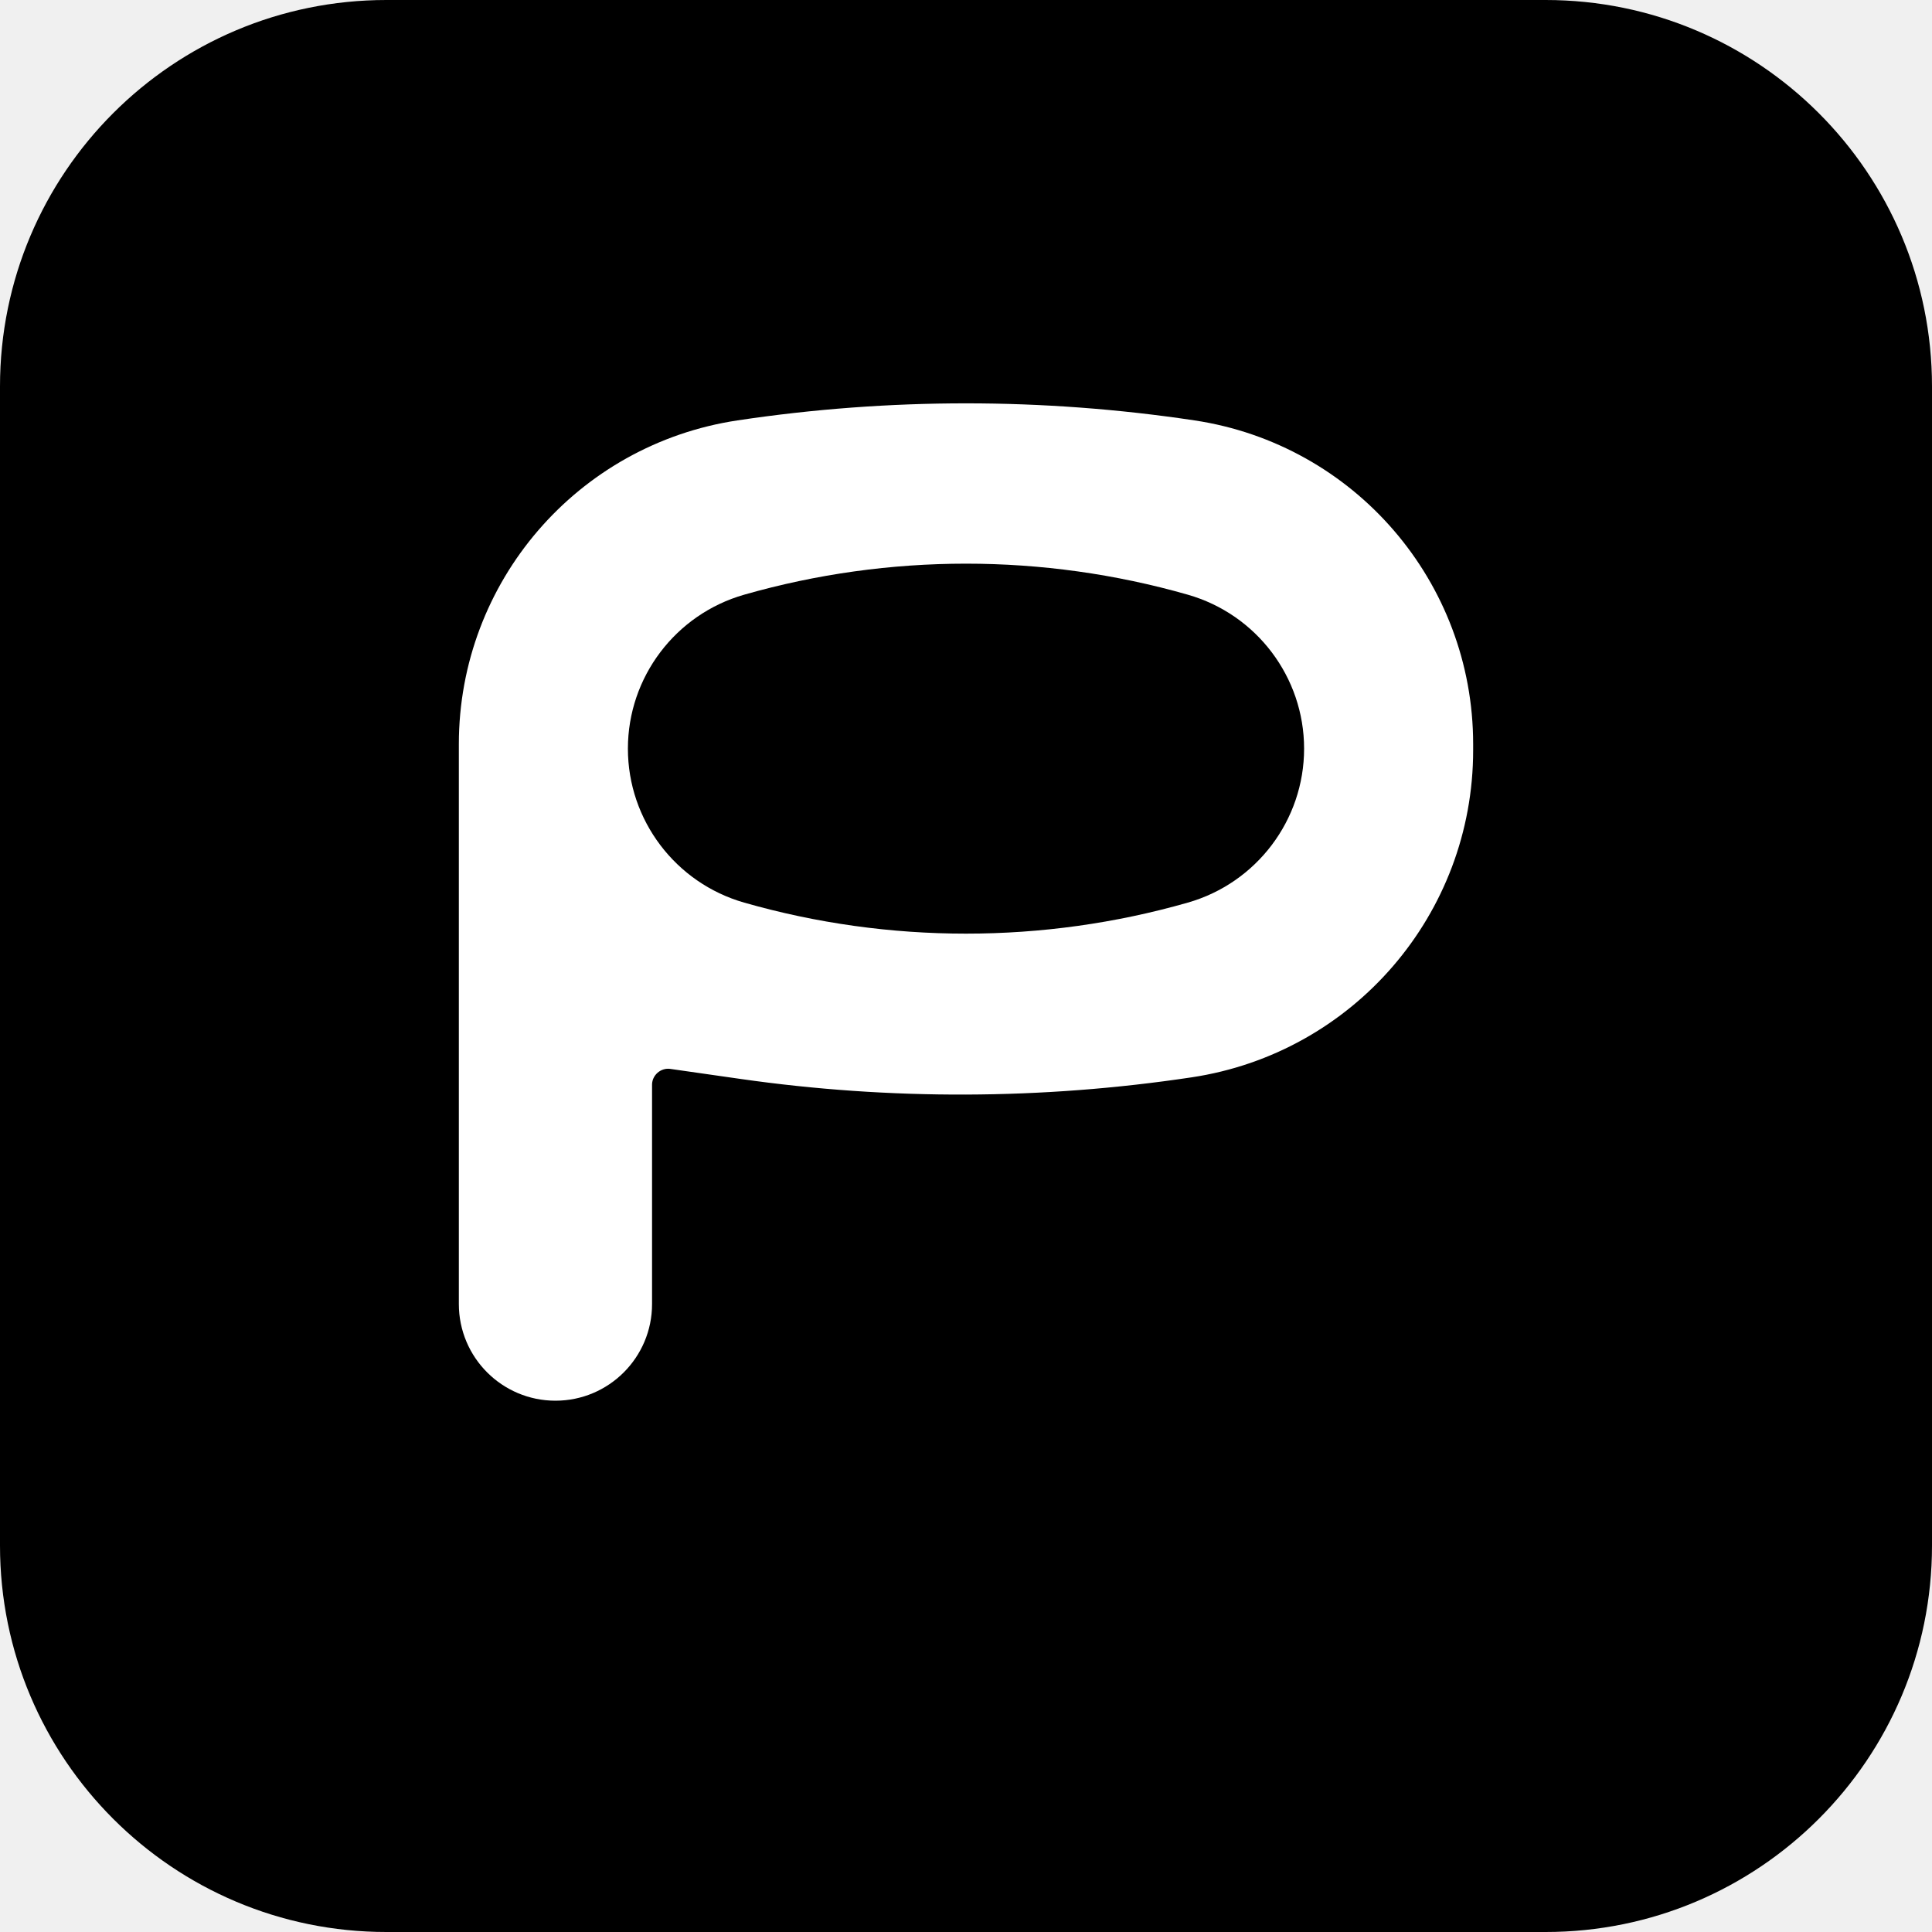
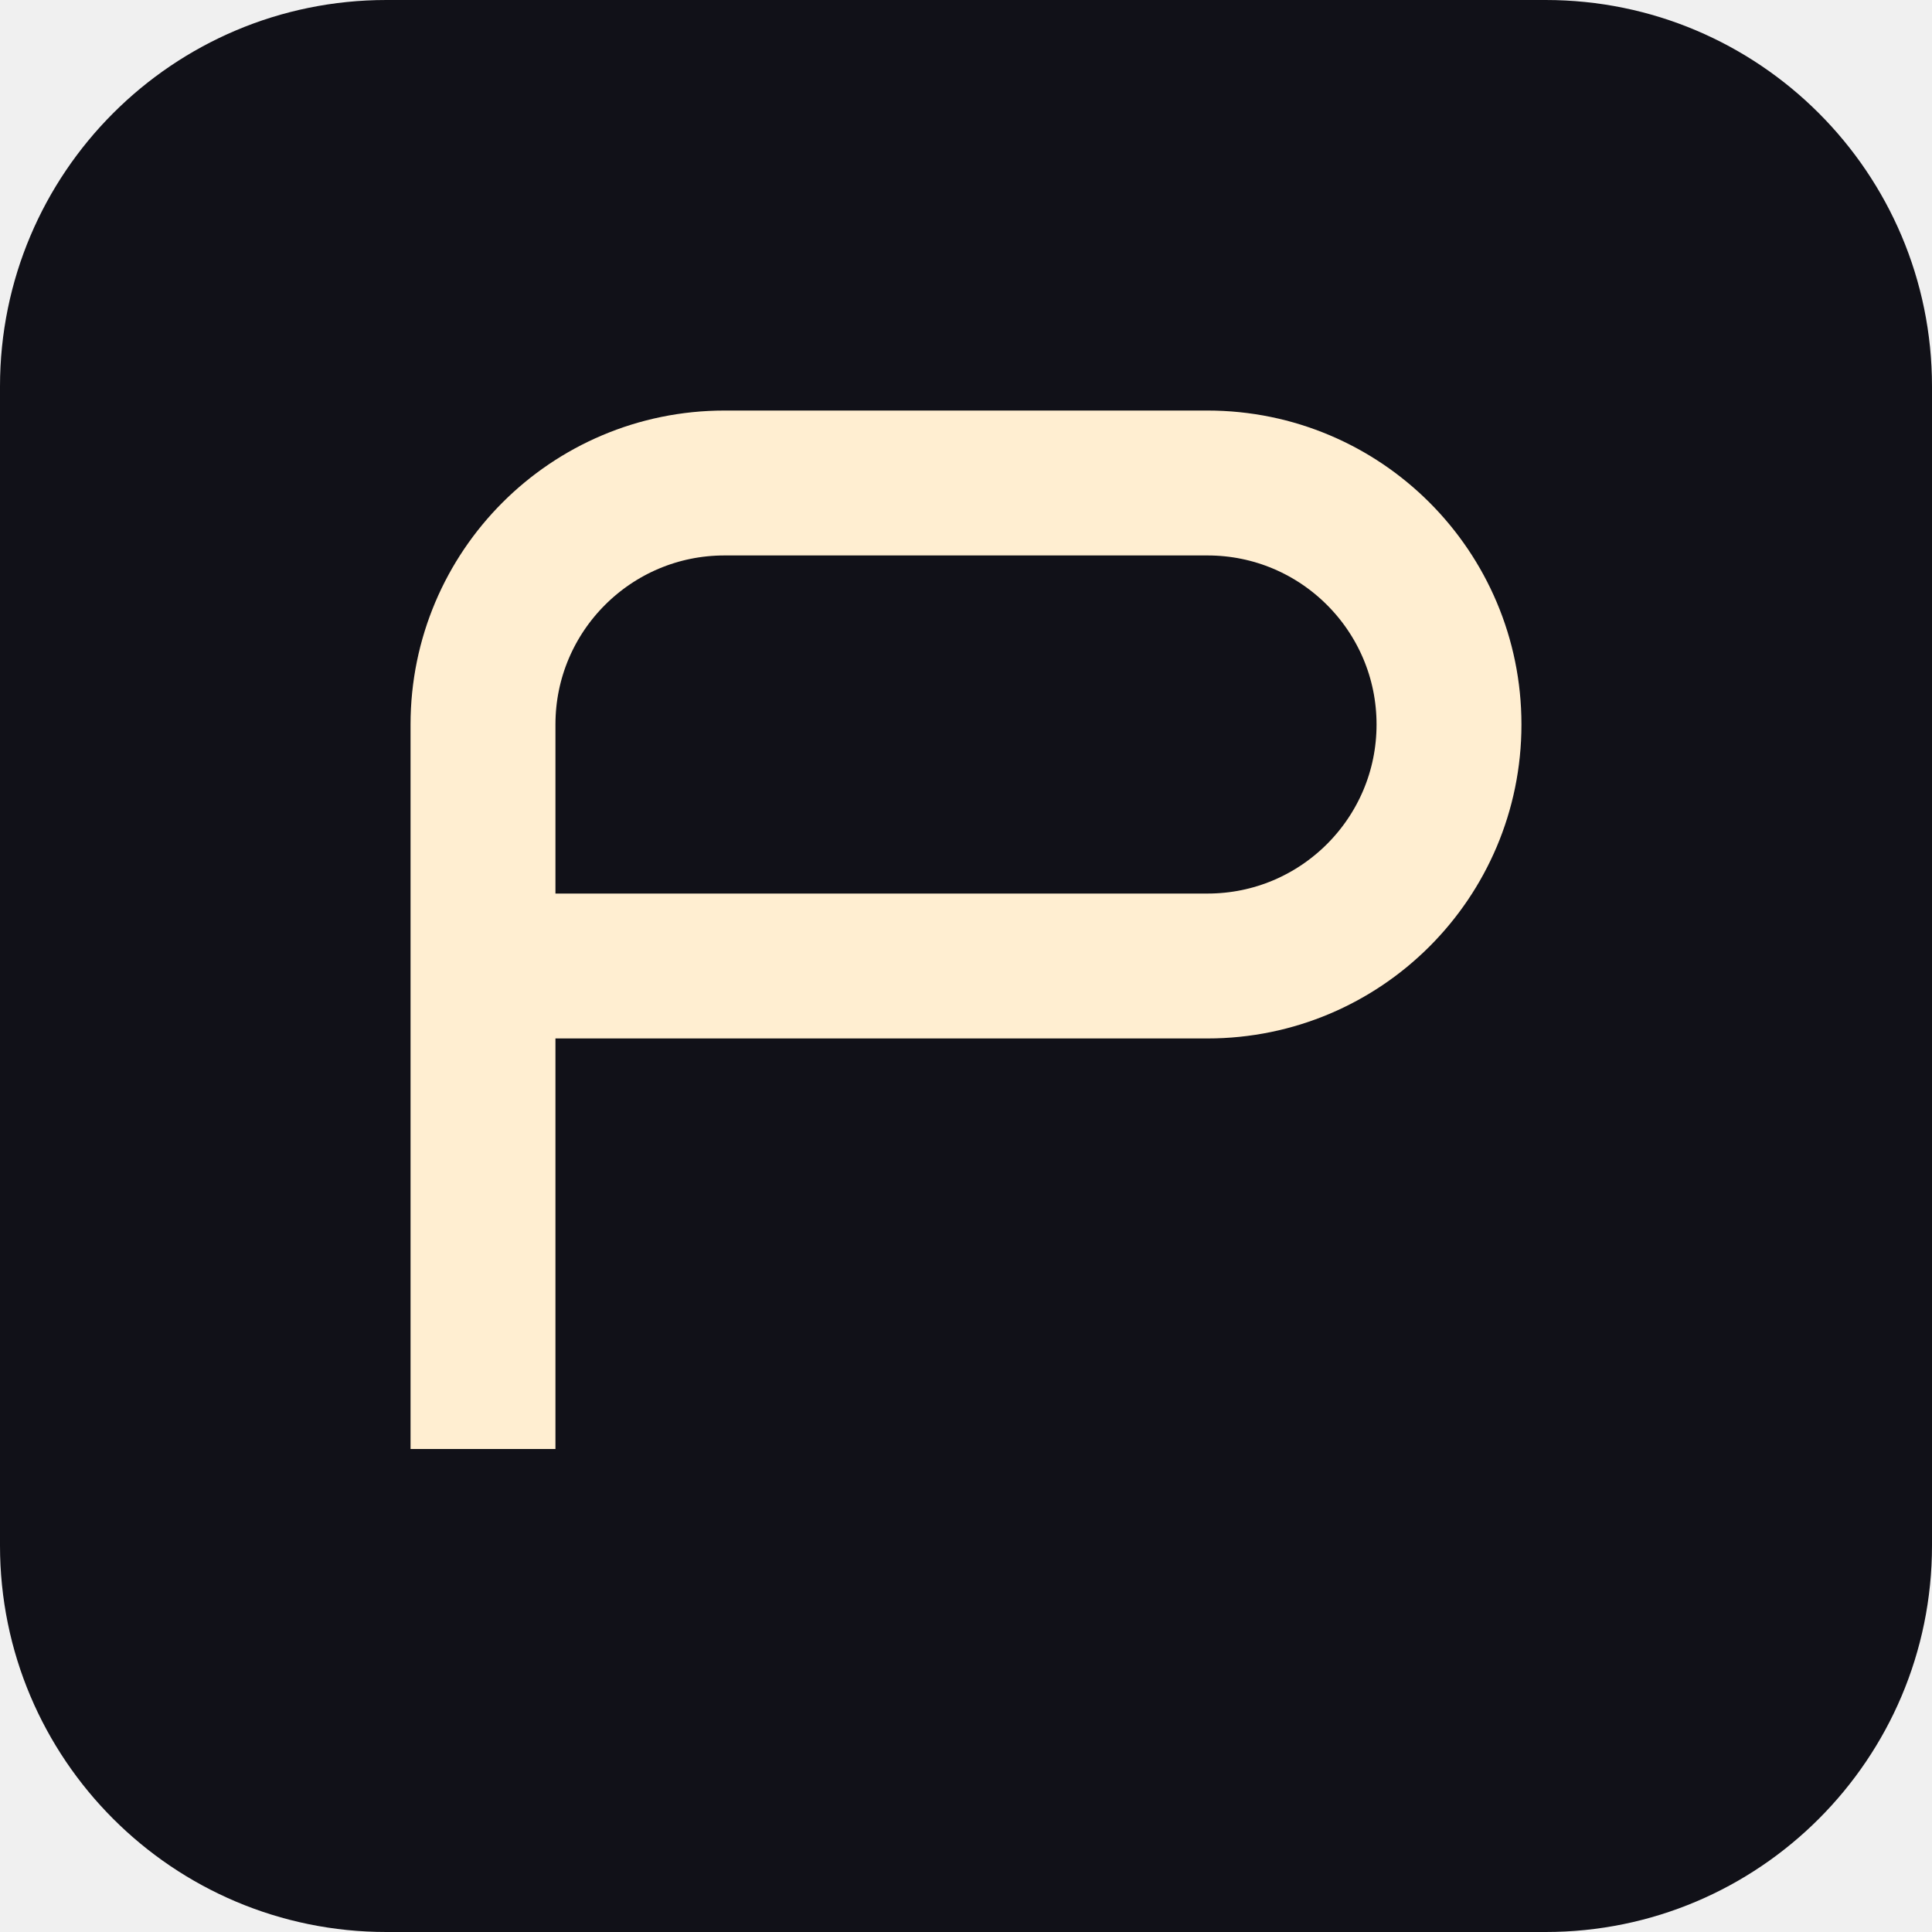
<svg xmlns="http://www.w3.org/2000/svg" width="40" height="40" viewBox="0 0 40 40" fill="none">
-   <rect width="40" height="40" rx="8" fill="black" />
-   <path d="M30 15.405V15.534C30 18.676 27.702 21.345 24.595 21.811C21.548 22.268 18.451 22.279 15.4 21.843L13.952 21.636C13.45 21.564 13 21.954 13 22.462V25V27C13 27.828 12.328 28.5 11.5 28.5C10.672 28.5 10 27.828 10 27V20V15.405C10 12.298 12.273 9.659 15.345 9.198C18.431 8.735 21.569 8.735 24.655 9.198C27.727 9.659 30 12.298 30 15.405Z" fill="white" />
-   <path d="M30 15.405V15.534C30 18.676 27.702 21.345 24.595 21.811C21.548 22.268 18.451 22.279 15.4 21.843L13.952 21.636C13.45 21.564 13 21.954 13 22.462V25V27C13 27.828 12.328 28.5 11.5 28.5C10.672 28.5 10 27.828 10 27V20V15.405C10 12.298 12.273 9.659 15.345 9.198C18.431 8.735 21.569 8.735 24.655 9.198C27.727 9.659 30 12.298 30 15.405Z" stroke="white" />
-   <path d="M24.591 18.688C21.597 19.544 18.403 19.544 15.409 18.688C13.986 18.282 13 16.98 13 15.5C13 14.02 13.986 12.718 15.409 12.312C18.403 11.456 21.597 11.456 24.591 12.312C26.014 12.718 27 14.02 27 15.5C27 16.98 26.014 18.282 24.591 18.688Z" fill="black" />
+   <rect width="40" height="40" rx="8" fill="#111118" />
+   <path d="M10 30L10 20M10 20L10 15C10 12.239 12.239 10 15 10L25 10C27.761 10 30 12.239 30 15V15C30 17.761 27.761 20 25 20L10 20Z" stroke="#FFEED1" stroke-width="3" />
</svg>
